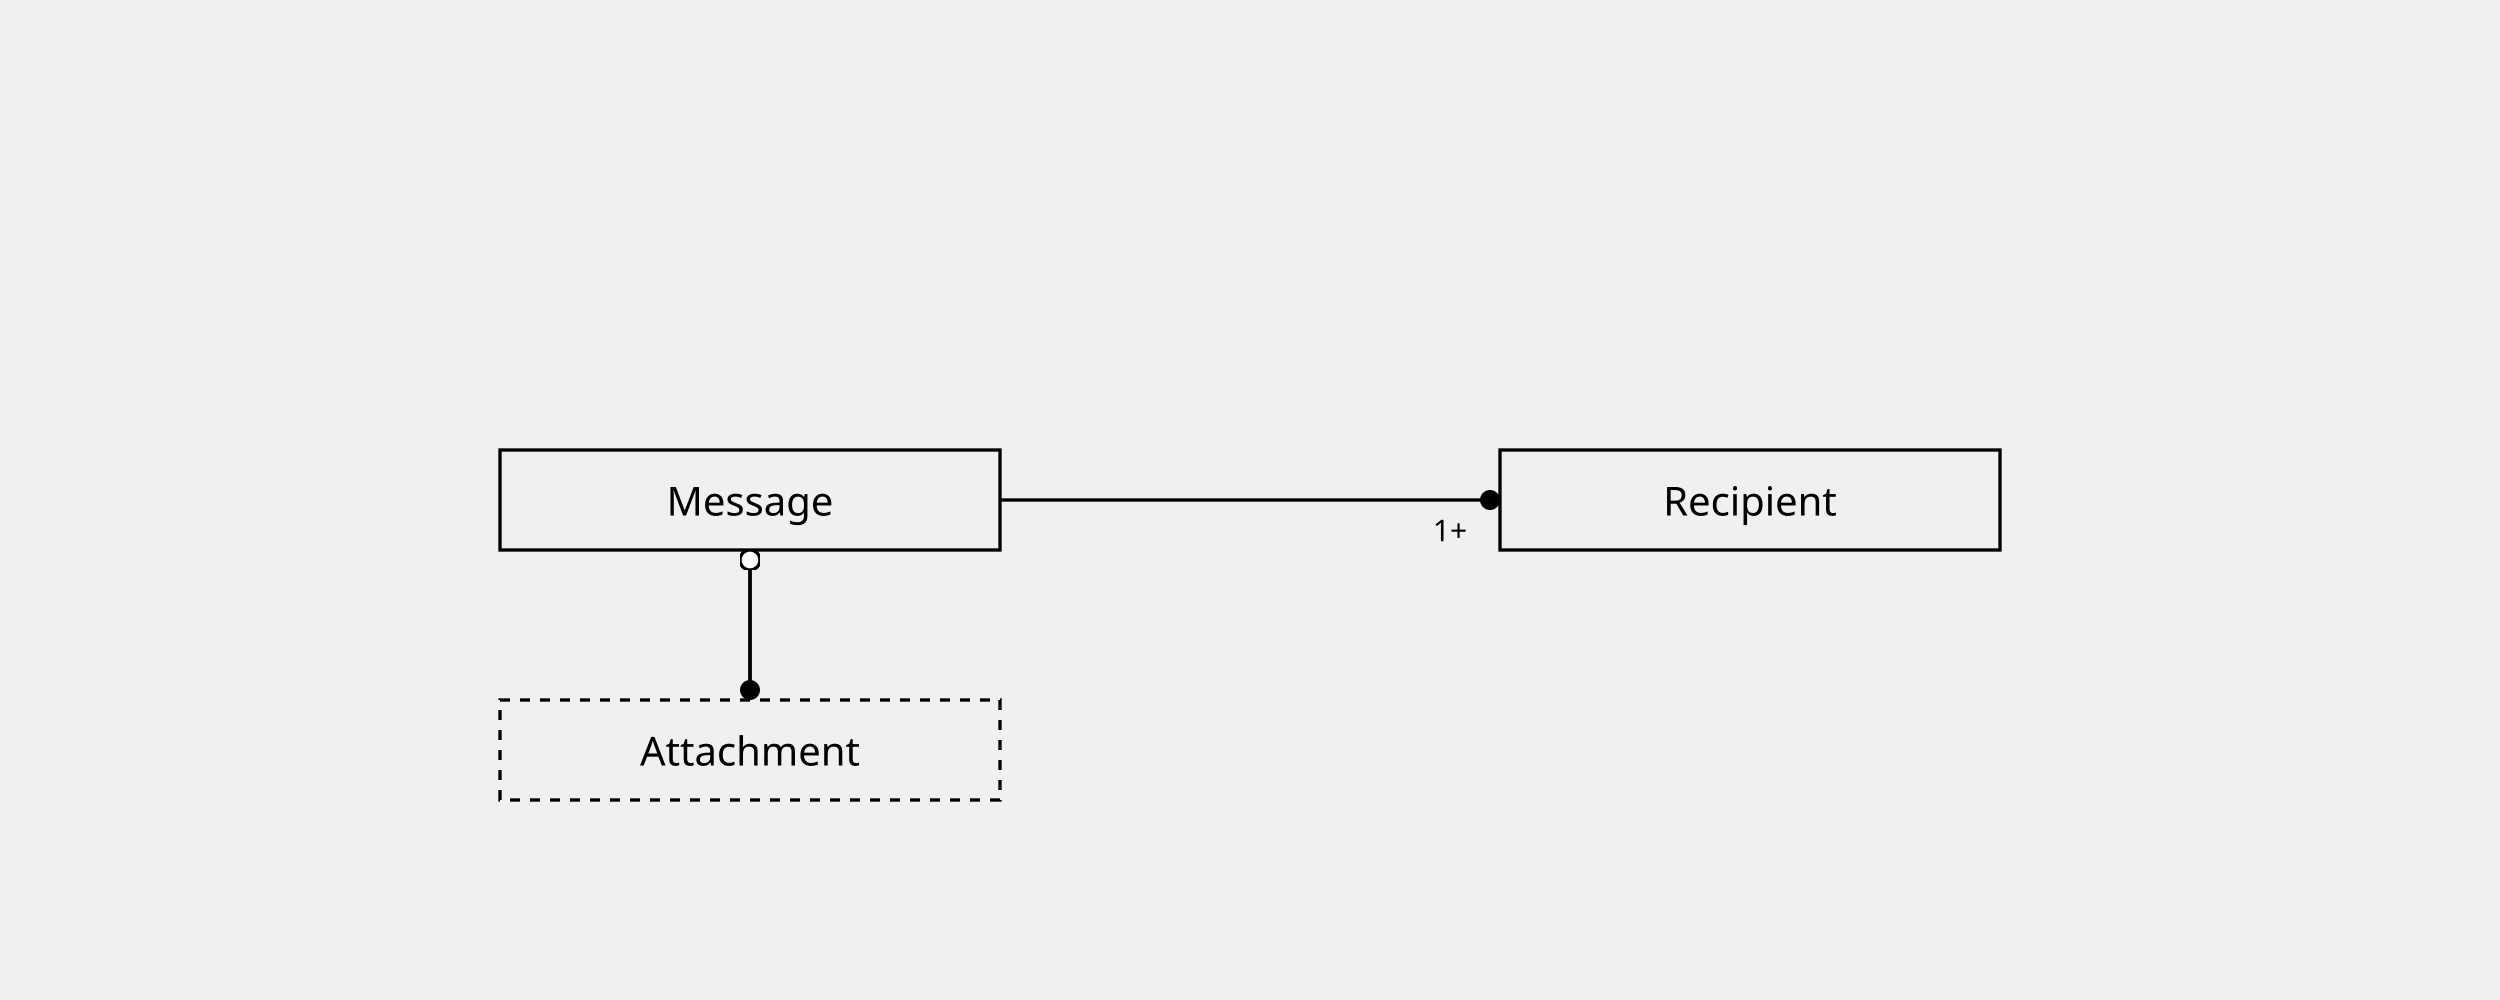
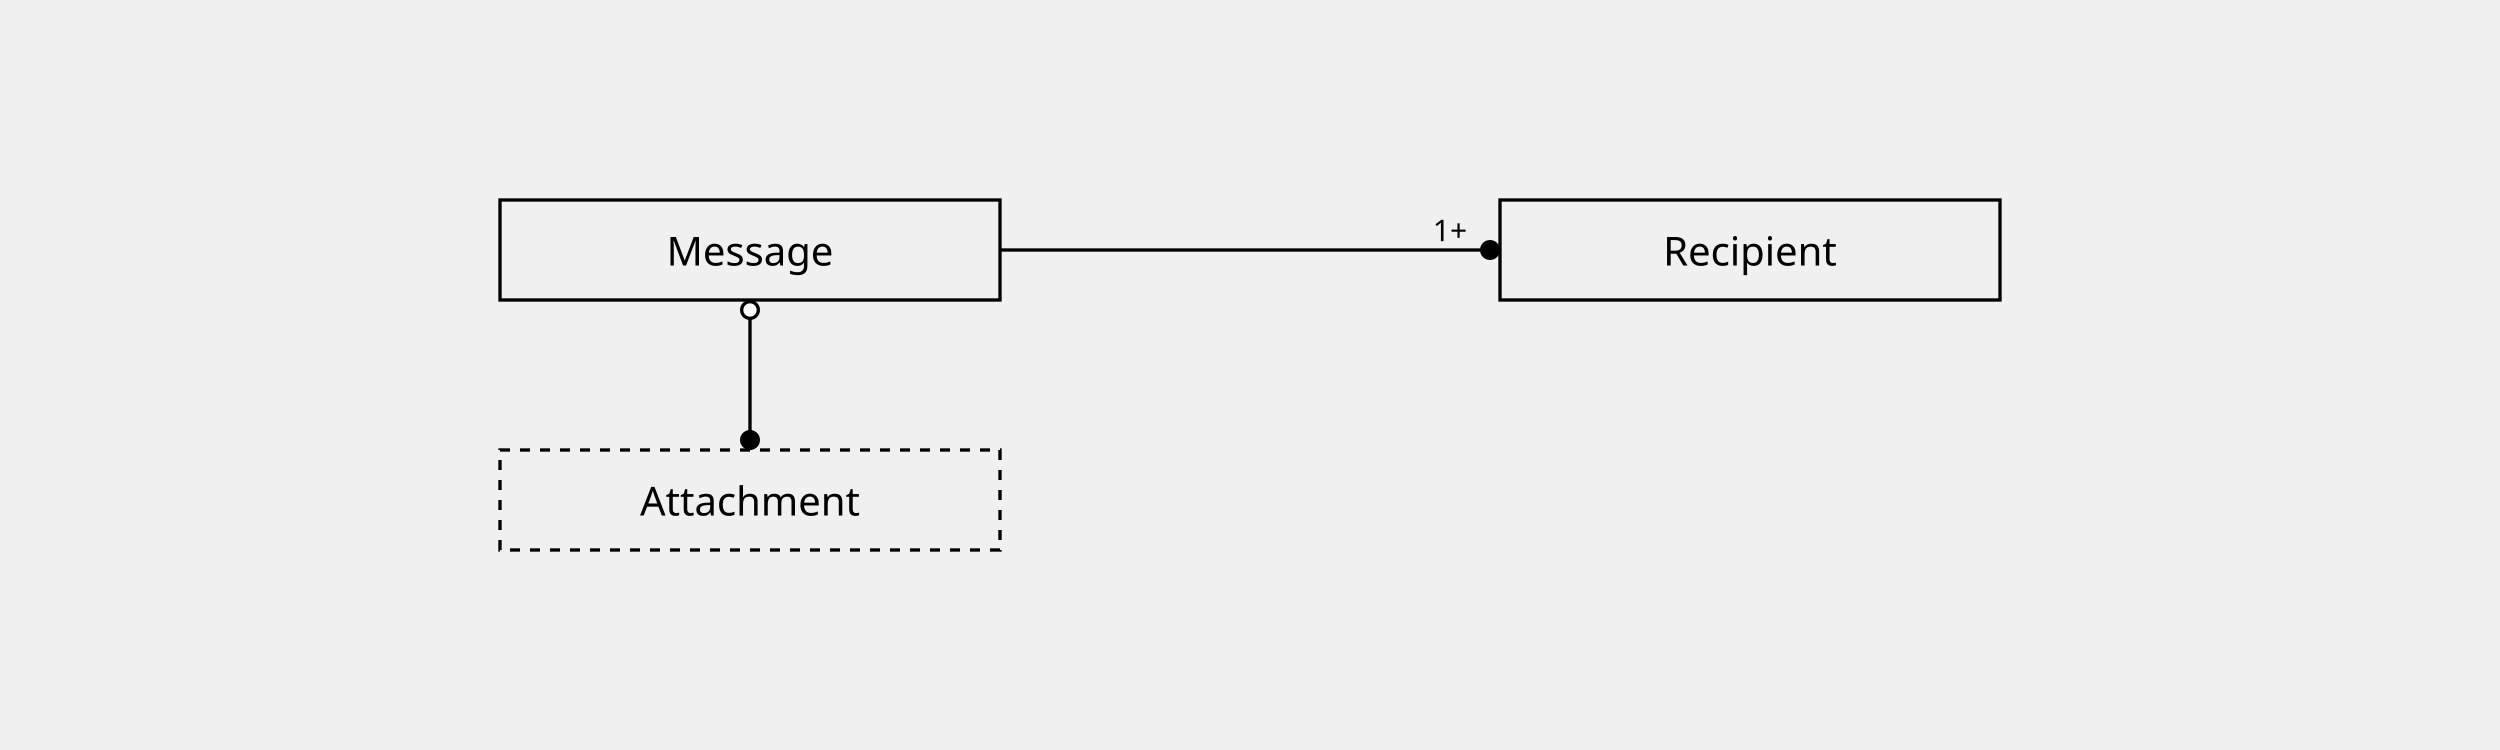
- <svg xmlns="http://www.w3.org/2000/svg" version="1.1" viewBox="0 0 1000 400">
+ <svg xmlns="http://www.w3.org/2000/svg" version="1.1" viewBox="0 0 1000 300">
  <style>
      text {
        font-family: sans-serif;
      }
      .caption {
        font-size: 12pt;
        text-anchor: middle;
        dominant-baseline: central;
      }
      .note {
        font-size: 9pt;
        text-anchor: middle;
        dominant-baseline: ideographic;
      }
      .relation {
        fill: none;
        stroke: black;
        stroke-width: 1pt;
      }
      .relation.from-many {
        marker-start: url(#relation-many)
      }
-       .relation.polymorphic {
-         marker-start: url(#relation-polymorphic)
+       .relation.to-optional {
+         marker-end: url(#relation-optional)
      }
  </style>
  <defs>
-     <marker id="relation-many" orient="auto" markerWidth="6" markerHeight="6" refX="0" refY="3">
+     <marker id="relation-many" orient="auto-start-reverse" markerWidth="6" markerHeight="6" refX="6" refY="3">
      <circle cx="3" cy="3" r="3" />
    </marker>
-     <marker id="relation-polymorphic" orient="auto" markerWidth="6" markerHeight="6" refX="0" refY="3">
-       <circle cx="3" cy="3" r="3" fill="white" stroke="black" />
+     <marker id="relation-optional" orient="auto-start-reverse" markerWidth="6" markerHeight="6" refX="6" refY="3">
+       <circle cx="3" cy="3" r="2.5" fill="white" stroke="black" stroke-width="1" />
    </marker>
    <g id="model">
      <rect class="box" x="-100" y="-20" width="200" height="40" fill="none" stroke="black" stroke-width="1pt" />
    </g>
    <g id="external">
      <rect class="box" x="-100" y="-20" width="200" height="40" fill="none" stroke="black" stroke-width="1pt" stroke-dasharray="3pt" />
    </g>
  </defs>
-   <g transform="translate(300 300)">
+   <g transform="translate(300 100)">
+     <use href="#model" />
+     <text class="caption">Message</text>
+   </g>
+   <g transform="translate(300 200)">
    <use href="#external" />
    <text class="caption">Attachment</text>
-     <path class="relation from-many to-one" d="M 0,-20 0,-80" />
+     <path class="relation from-many to-optional" d="M 0,-20 0,-80" />
  </g>
-   <g transform="translate(700 200)">
+   <g transform="translate(700 100)">
    <use href="#model" />
    <text class="caption">Recipient</text>
    <path class="relation from-many to-one" d="M -100,0 -300,0" />
-     <text class="note" x="-120" y="20">1+</text>
-   </g>
-   <g id="message" transform="translate(300 200)">
-     <use href="#model" />
-     <text class="caption">Message</text>
-     <path class="relation polymorphic" d="M 0,20 0,80" />
+     <text class="note" x="-120" y="0">1+</text>
  </g>
</svg>
